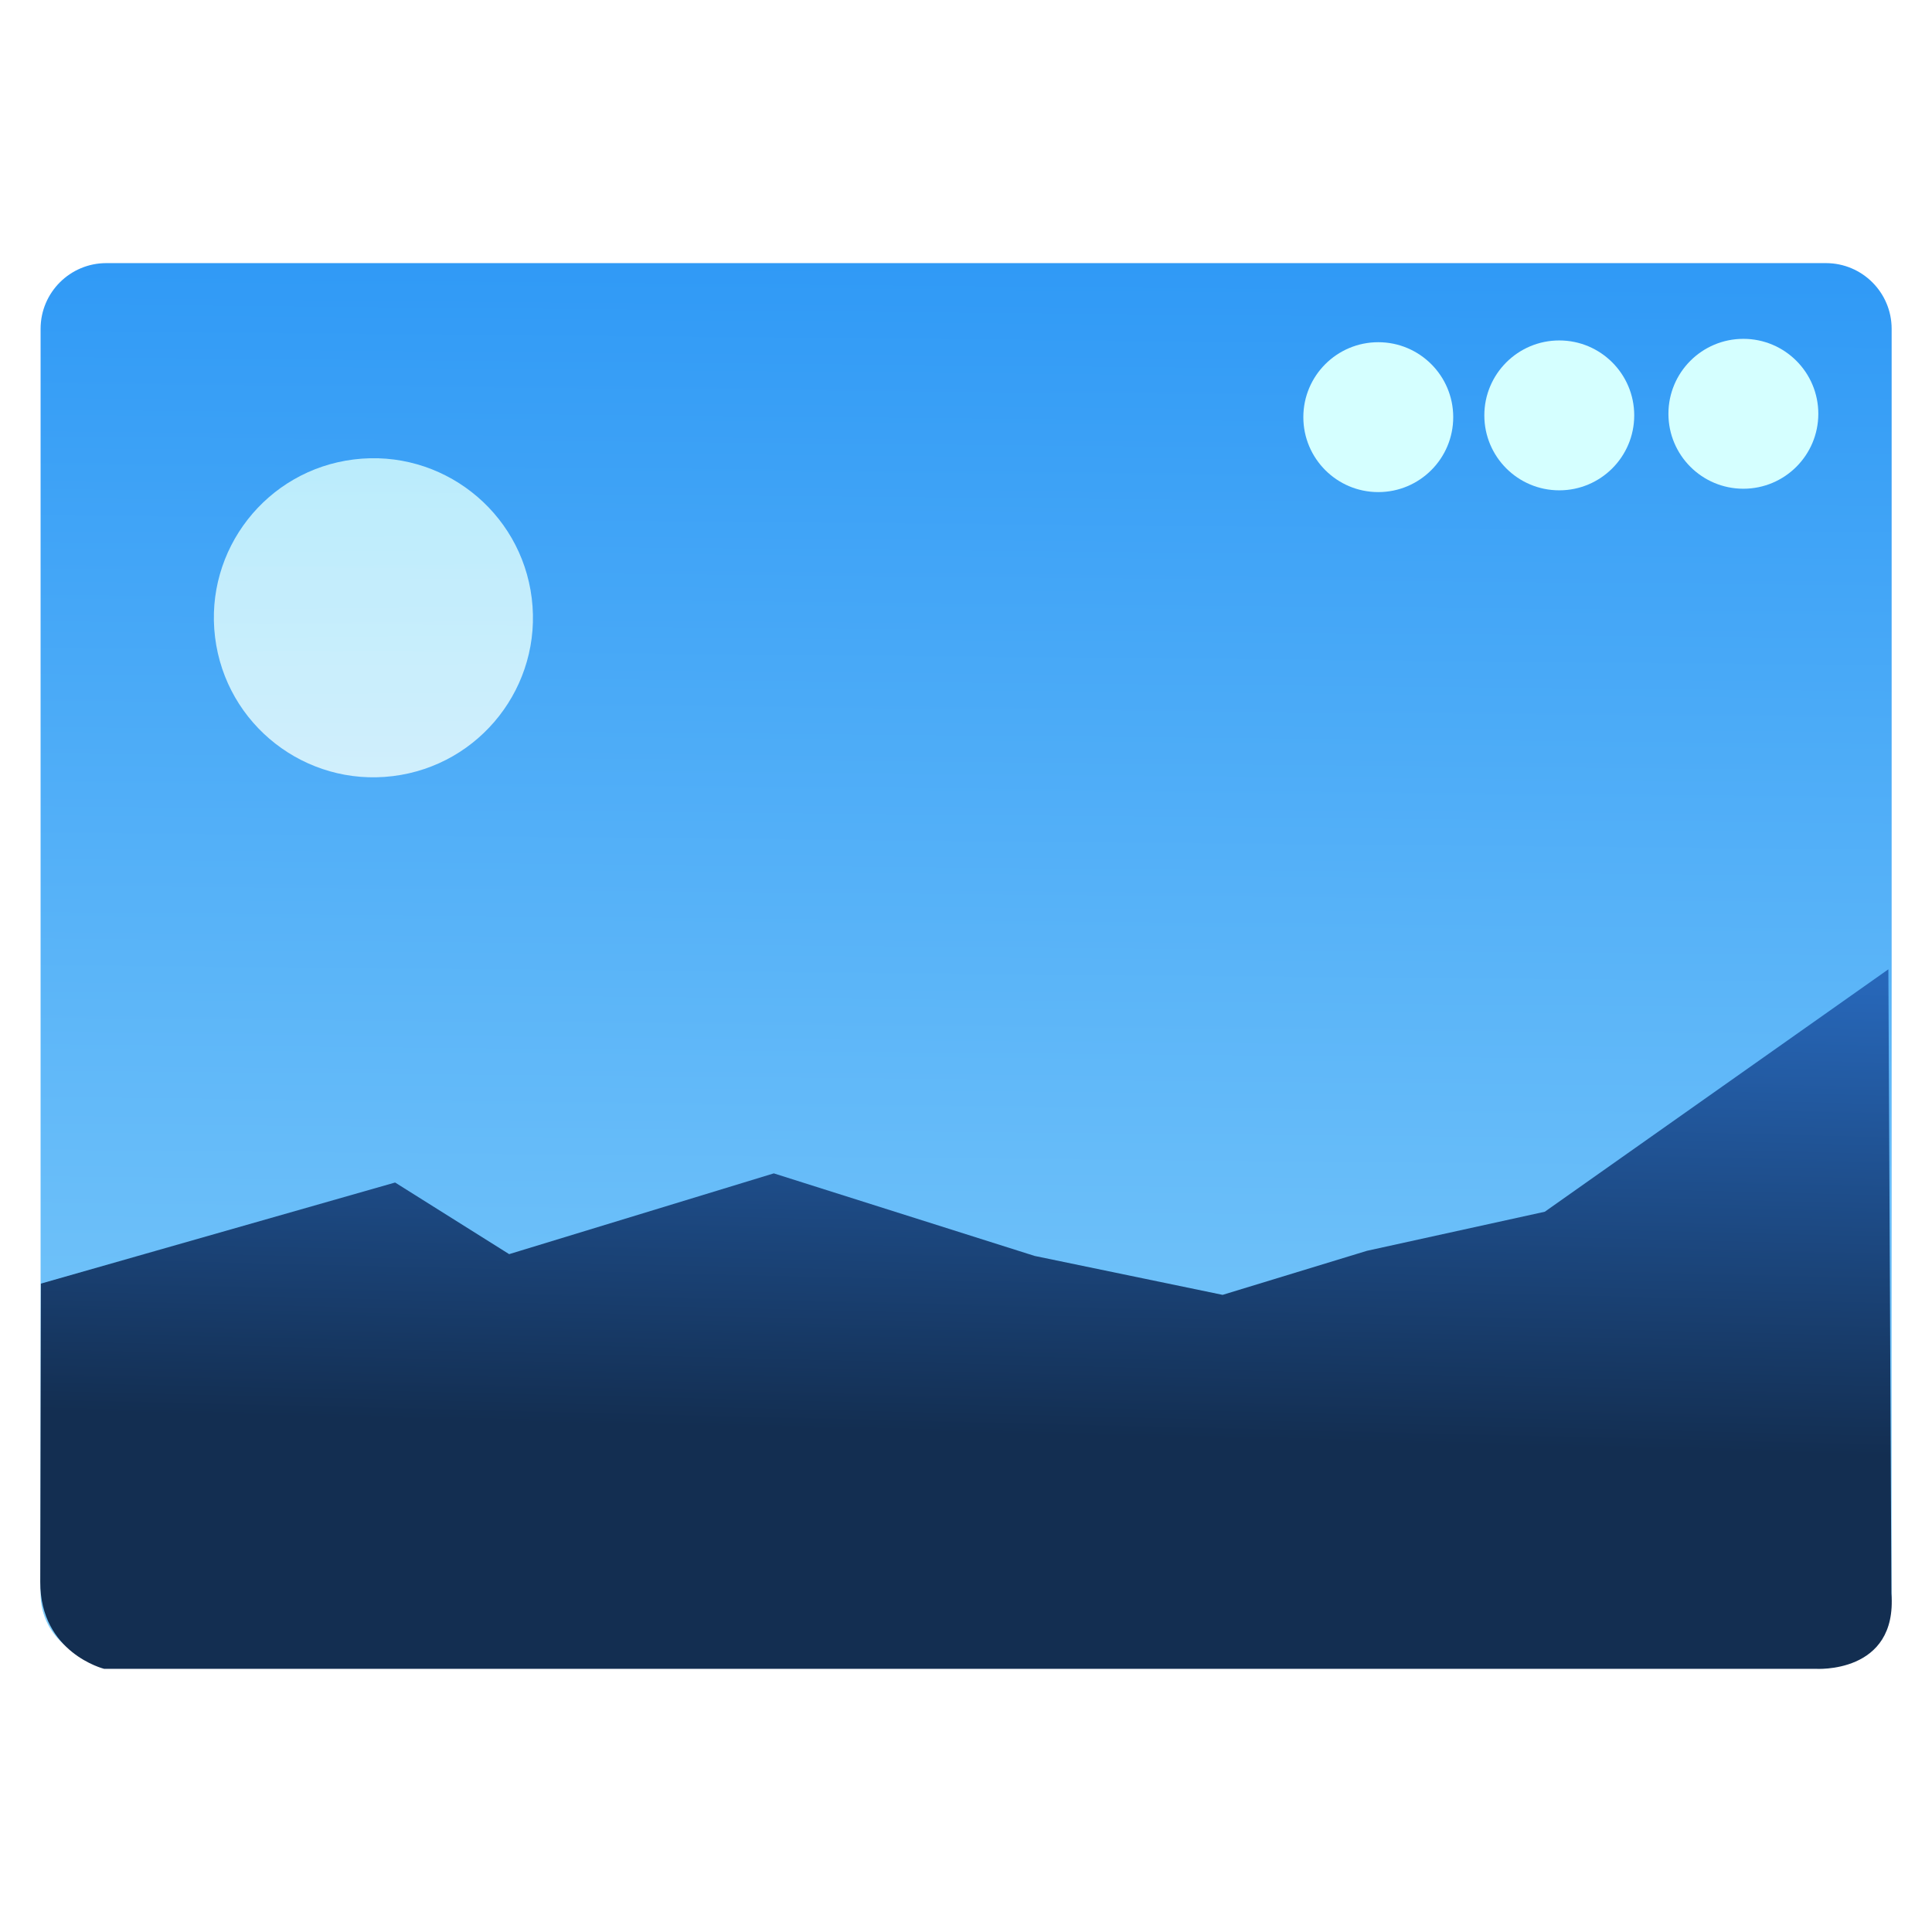
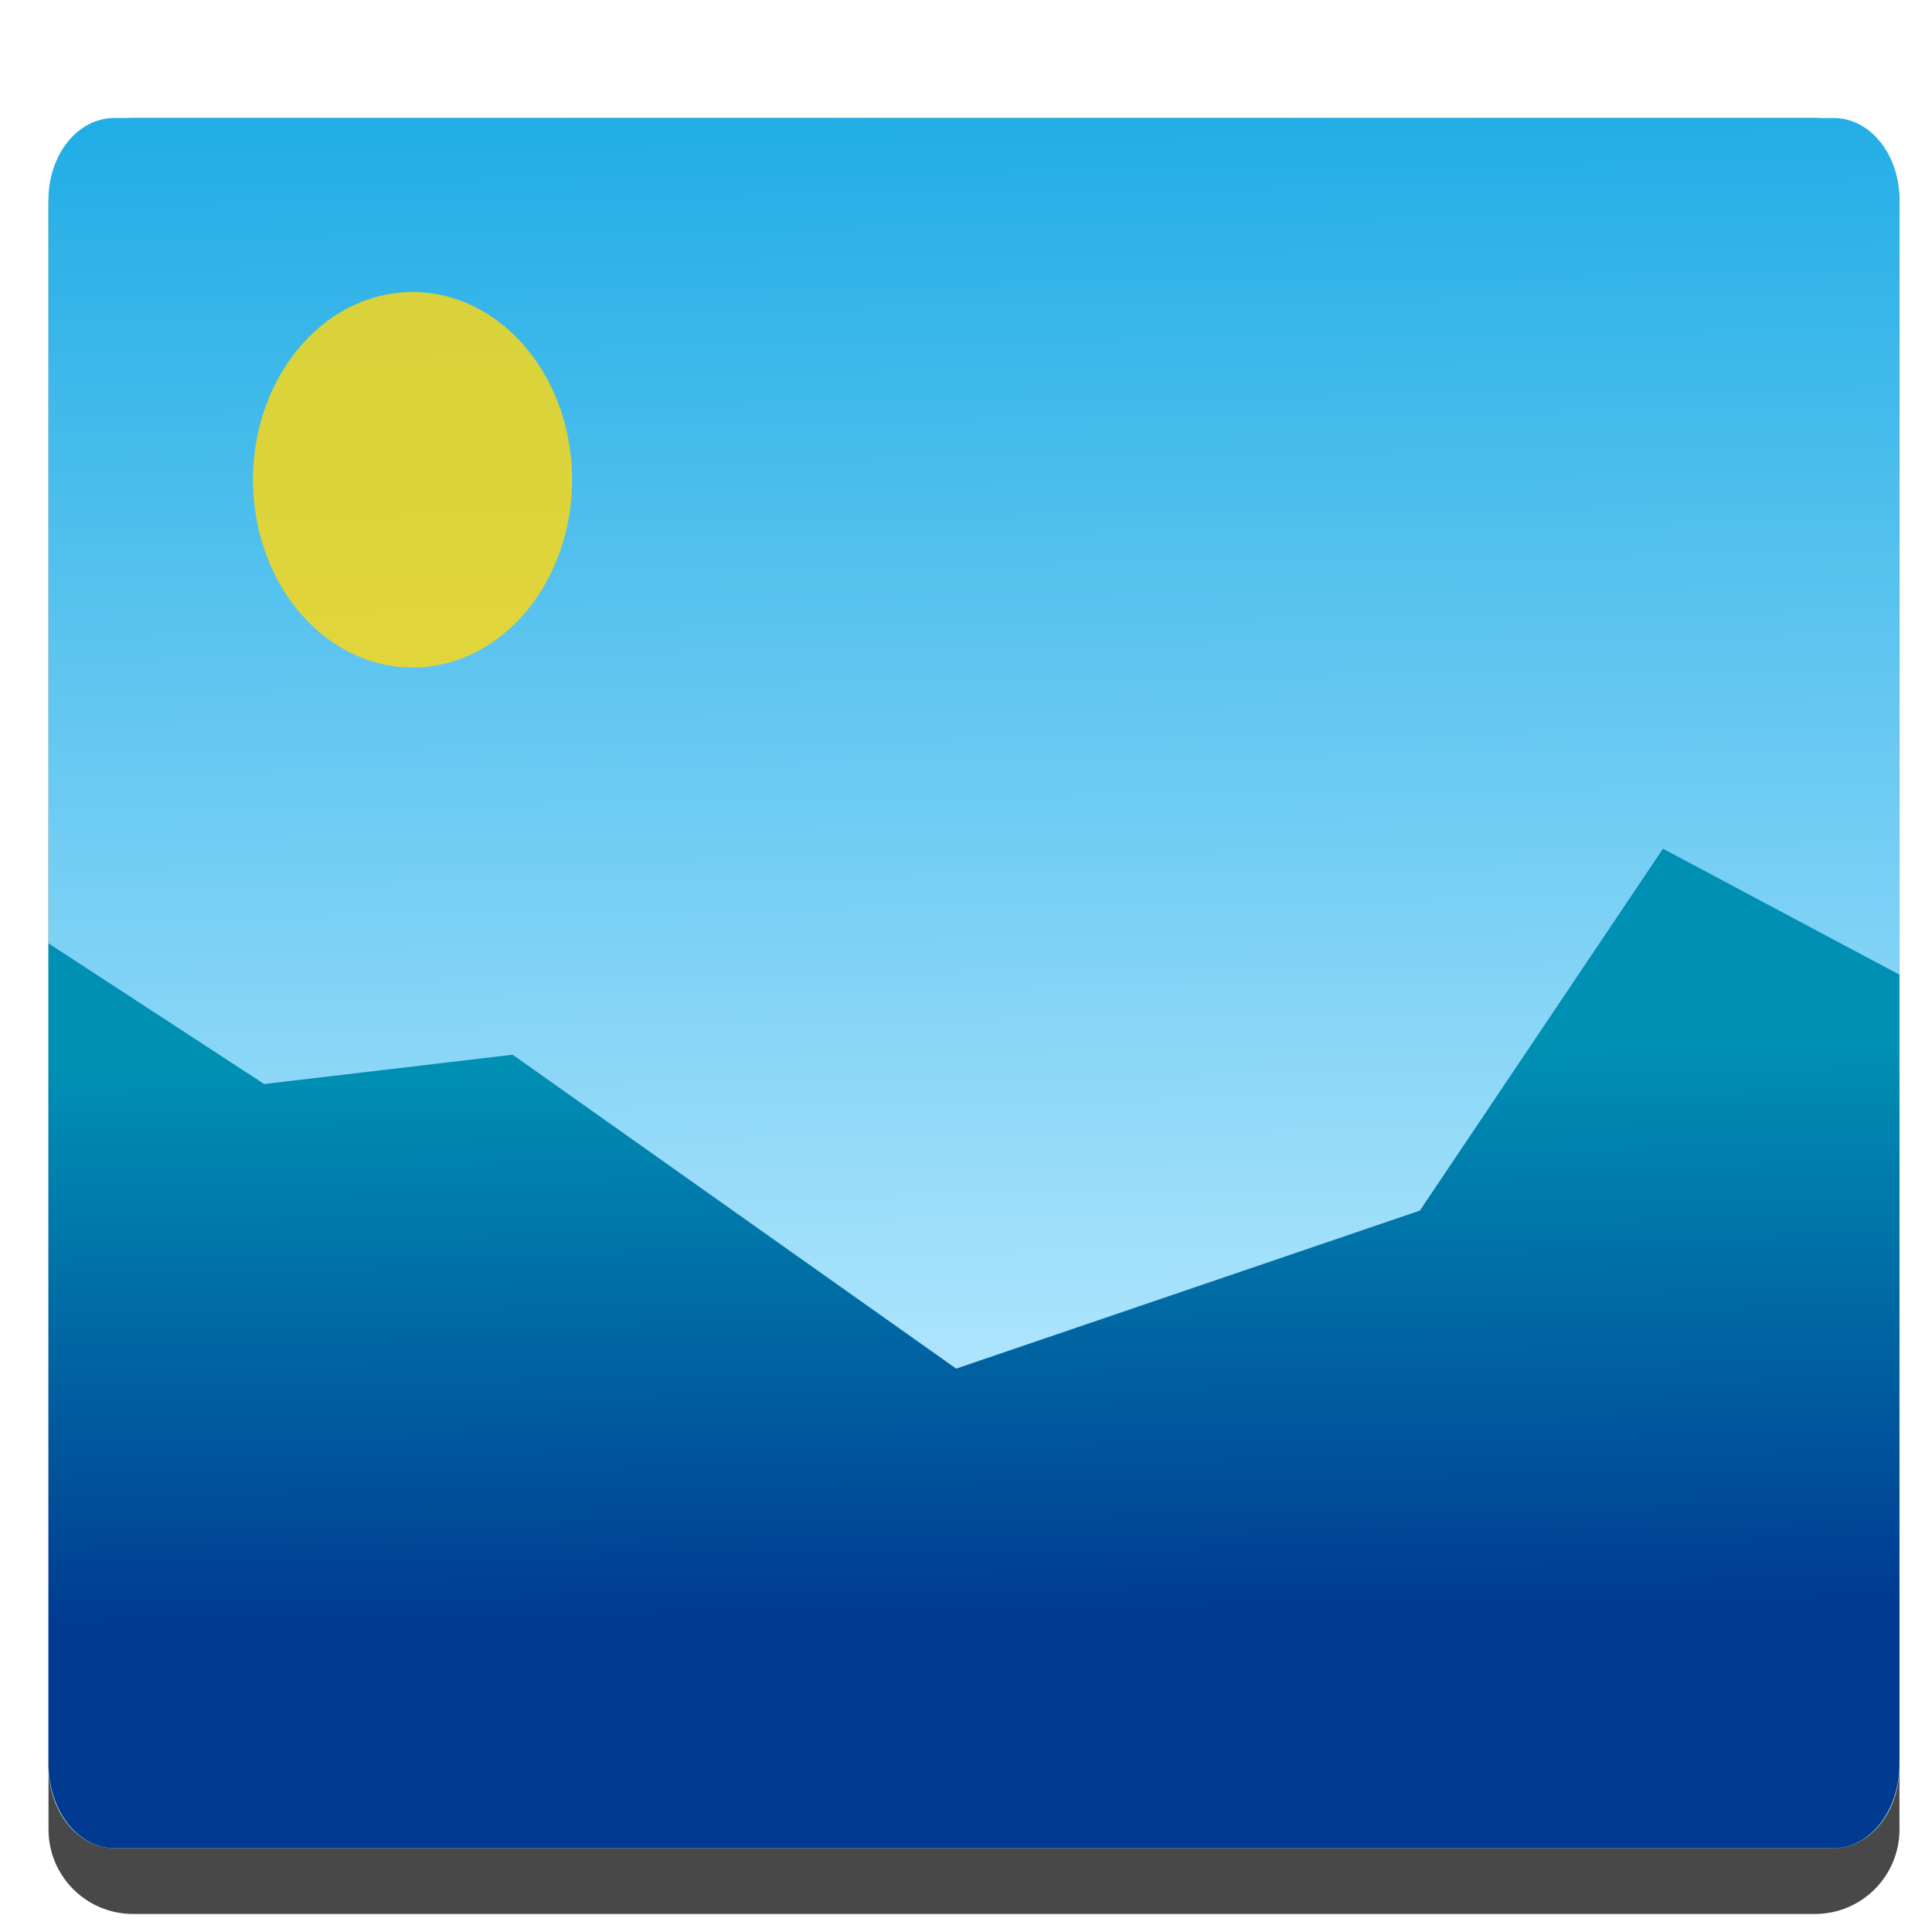
- <svg xmlns="http://www.w3.org/2000/svg" xmlns:xlink="http://www.w3.org/1999/xlink" width="48" height="48" id="svg5453" version="1.1">
-   <defs id="defs5455">
-     <linearGradient id="linearGradient8311-06">
-       <stop id="stop8313-6" style="stop-color:#a9a3d4;stop-opacity:1" offset="0" />
-       <stop offset="0.47" style="stop-color:#87baff;stop-opacity:1" id="stop4462" />
-       <stop id="stop8315-2" style="stop-color:#89ec85;stop-opacity:1" offset="1" />
+ <svg xmlns="http://www.w3.org/2000/svg" xmlns:xlink="http://www.w3.org/1999/xlink" id="svg13" version="1.1" width="48" height="48">
+   <defs id="defs17">
+     <linearGradient id="linearGradient875">
+       <stop style="stop-color:#003a91;stop-opacity:1" offset="0" id="stop871" />
+       <stop style="stop-color:#0090b4;stop-opacity:1" offset="1" id="stop873" />
    </linearGradient>
-     <linearGradient gradientUnits="userSpaceOnUse" y2="23.5" x2="47" y1="23.5" x1="0" id="linearGradient4460" xlink:href="#linearGradient8311-06" />
-     <linearGradient id="linearGradient4915">
-       <stop style="stop-color:#8645a3;stop-opacity:1" offset="0" id="stop4917" />
-       <stop id="stop4919" offset="1" style="stop-color:#d164ff;stop-opacity:1" />
+     <linearGradient id="b" gradientTransform="matrix(1,0,0,1.066847,-354.8765,-532.1545)" gradientUnits="userSpaceOnUse" x1="409.571" x2="409.571" y1="542.798" y2="492.943">
+       <stop style="stop-color:#63f0fa;stop-opacity:1" offset="0" stop-color="#86d0fb" id="stop15" />
+       <stop style="stop-color:#1a5df4;stop-opacity:1" offset="1" stop-color="#2794f5" id="stop17" />
    </linearGradient>
-     <linearGradient id="linearGradient3687-2">
-       <stop id="stop3689-6" offset="0" style="stop-color:#1a1a1a;stop-opacity:1" />
-       <stop style="stop-color:#2c2c2e;stop-opacity:1" offset="0.111" id="stop3691-8" />
-       <stop style="stop-color:#2b2b2d;stop-opacity:1" offset="0.29" id="stop3693-8" />
-       <stop style="stop-color:#2a2b2d;stop-opacity:1" offset="0.512" id="stop3695-4" />
-       <stop style="stop-color:#2b2b2d;stop-opacity:1" offset="0.752" id="stop3699-86" />
-       <stop id="stop3701-8" offset="0.897" style="stop-color:#323232;stop-opacity:1" />
-       <stop id="stop3703-9" offset="1" style="stop-color:#171717;stop-opacity:1" />
+     <linearGradient id="c" gradientTransform="matrix(-0.568553,0.00317924,0.00304367,0.5938811,333.3988,-253.8617)" gradientUnits="userSpaceOnUse" x1="542.834" x2="543.255" y1="484.294" y2="463.625">
+       <stop style="stop-color:#02de04;stop-opacity:1" offset="0" stop-color="#132e51" id="stop20" />
+       <stop style="stop-color:#5bff0f;stop-opacity:1" offset="1" stop-color="#2767b9" id="stop22" />
    </linearGradient>
-     <linearGradient id="linearGradient4642">
-       <stop id="stop4644" style="stop-color:#0bac83;stop-opacity:1" offset="0" />
-       <stop id="stop4646" style="stop-color:#13ffaf;stop-opacity:1" offset="1" />
-     </linearGradient>
-     <linearGradient id="linearGradient4179-7">
-       <stop id="stop4181-2" style="stop-color:#e8d800;stop-opacity:1" offset="0" />
-       <stop id="stop4183-1" style="stop-color:#feff68;stop-opacity:1" offset="1" />
-     </linearGradient>
-     <linearGradient id="linearGradient4422">
-       <stop style="stop-color:#ff9300;stop-opacity:1" offset="0" id="stop4424" />
-       <stop style="stop-color:#ffd702;stop-opacity:1" offset="1" id="stop4426" />
-     </linearGradient>
-     <linearGradient gradientTransform="matrix(1.052333,0,0,1.027613,-72.56772,-8.693152)" gradientUnits="userSpaceOnUse" y2="504.191" x2="409.939" y1="542.798" x1="409.571" id="linearGradient4222" xlink:href="#linearGradient4490" />
-     <linearGradient id="linearGradient4490">
-       <stop style="stop-color:#86d0fb;stop-opacity:1" offset="0" id="stop4492" />
-       <stop style="stop-color:#2794f5;stop-opacity:1" offset="1" id="stop4494" />
-     </linearGradient>
-     <linearGradient gradientTransform="matrix(1.037436,0.1329034,-0.1275461,0.9918332,-44.4389,-65.11638)" xlink:href="#linearGradient4506" id="linearGradient4512" x1="542.834" y1="484.294" x2="543.255" y2="463.625" gradientUnits="userSpaceOnUse" />
-     <linearGradient id="linearGradient4506">
-       <stop style="stop-color:#132e51;stop-opacity:1" offset="0" id="stop4508" />
-       <stop style="stop-color:#2767b9;stop-opacity:1" offset="1" id="stop4510" />
-     </linearGradient>
-     <linearGradient xlink:href="#linearGradient4498" id="linearGradient4504" x1="516.864" y1="446.706" x2="518.544" y2="431.85" gradientUnits="userSpaceOnUse" gradientTransform="translate(-80.8964,8.937086)" />
-     <linearGradient id="linearGradient4498">
-       <stop style="stop-color:#eefefe;stop-opacity:1" offset="0" id="stop4500" />
-       <stop style="stop-color:#d6fefe;stop-opacity:1" offset="1" id="stop4502" />
-     </linearGradient>
+     <linearGradient xlink:href="#a" id="linearGradient861" x1="25.05" y1="0.729" x2="25.457" y2="33.356" gradientUnits="userSpaceOnUse" gradientTransform="matrix(1.045166,0,0,1.23011,-0.885261,-4.952825)" />
+     <linearGradient xlink:href="#linearGradient875" id="linearGradient877" x1="25.186" y1="36.752" x2="25.05" y2="25.362" gradientUnits="userSpaceOnUse" gradientTransform="matrix(1.045166,0,0,1.23011,-0.885261,-4.952825)" />
  </defs>
-   <g id="layer1" transform="translate(-384.5714,-499.798)">
-     <g transform="translate(392.244,-502.5166)" id="layer1-4">
-       <g transform="matrix(1.138587,0,0,1.138587,-3.456204,-142.8028)" id="g4413" style="stroke-width:1.317;stroke-miterlimit:4;stroke-dasharray:none">
-         <g id="g4312" transform="matrix(1.053938,0,0,1.053938,-0.9129872,-55.41166)">
-           <g transform="matrix(0.8333336,0,0,0.8333336,-408.2811,587.9022)" id="layer1-0">
-             <g transform="matrix(1.112463,0,0,1.112463,-46.05517,-58.71788)" id="g4338-1">
-               <g transform="matrix(0.840026,0,0,0.840026,94.72284,341.9716)" id="g4340-3">
-                 <g transform="matrix(1.016661,0,0,1.016661,-5.048318,-3.835953)" id="g4414" />
-                 <g id="g4304" />
-                 <g id="g4306" />
-                 <g id="g4308" />
-                 <g id="g4310" />
-                 <g id="g4312-3" />
-                 <g id="g4314" />
-                 <g id="g4316" />
-                 <g id="g4318" />
-                 <g id="g4320" />
-                 <g id="g4322" />
-                 <g id="g4324" />
-                 <g id="g4326" />
-                 <g id="g4328-3" />
-                 <g id="g4330-0" />
-                 <g id="g4332-2" />
-               </g>
-             </g>
-           </g>
-           <g transform="matrix(0.4699445,-0.05776024,0.05776024,0.4699445,-226.1747,833.8763)" style="stroke:none" id="g3399">
-             <rect style="opacity:1;fill:url(#linearGradient4222);fill-opacity:1;stroke:none;stroke-width:0.2;stroke-linecap:round;stroke-linejoin:round;stroke-miterlimit:4;stroke-dasharray:none;stroke-opacity:1" id="rect4195" width="46.303" height="34.939" x="334.234" y="513.127" ry="1.644" transform="matrix(1.735021,0.213249,-0.213249,1.735021,-46.11682,-529.7597)" />
-             <circle r="2.25" cy="518.737" cx="373.366" id="path4224" style="opacity:1;fill:#d5ffff;fill-opacity:1;stroke:none;stroke-width:0.2;stroke-linecap:round;stroke-linejoin:round;stroke-miterlimit:4;stroke-dasharray:none;stroke-opacity:1" transform="matrix(1.445582,0.1776746,-0.1776746,1.445582,49.8953,-368.7907)" />
-             <circle r="2.25" cy="518.785" cx="367.839" id="path4224-4" style="opacity:1;fill:#d5ffff;fill-opacity:1;stroke:none;stroke-width:0.2;stroke-linecap:round;stroke-linejoin:round;stroke-miterlimit:4;stroke-dasharray:none;stroke-opacity:1" transform="matrix(1.445582,0.1776746,-0.1776746,1.445582,49.8953,-368.7907)" />
-             <circle r="2.25" cy="518.838" cx="362.405" id="path4224-8" style="opacity:1;fill:#d5ffff;fill-opacity:1;stroke:none;stroke-width:0.2;stroke-linecap:round;stroke-linejoin:round;stroke-miterlimit:4;stroke-dasharray:none;stroke-opacity:1" transform="matrix(1.445582,0.1776746,-0.1776746,1.445582,49.8953,-368.7907)" />
-             <path id="path4486" d="m 418.932,476.093 15.912,-2.498 4.568,3.717 11.916,-2.094 10.881,4.975 7.95,2.692 6.5,-1.142 7.926,-0.747 16.205,-8.689 -3.197,27.097 c -0.159,3.559 -3.701,2.873 -3.701,2.873 l -74.274,-9.129 c 0,0 -2.691,-1.031 -2.305,-4.111 z" style="fill:url(#linearGradient4512);fill-opacity:1;fill-rule:evenodd;stroke:none;stroke-width:1.872px;stroke-linecap:butt;stroke-linejoin:miter;stroke-opacity:1" />
-             <circle r="6.976" cy="448.969" cx="436.915" id="path4488" style="opacity:0.811;fill:url(#linearGradient4504);fill-opacity:1;stroke:none;stroke-width:2;stroke-linecap:round;stroke-linejoin:round;stroke-miterlimit:4;stroke-dasharray:none;stroke-opacity:1" />
-           </g>
-         </g>
-       </g>
-       <g style="fill:url(#linearGradient4460);fill-opacity:1" transform="matrix(0.4879688,0,0,0.4879688,21.35672,1026.898)" id="g3" />
-     </g>
-   </g>
+   <linearGradient y2="502.984" y1="544.228" x2="409.537" x1="409.537" gradientUnits="userSpaceOnUse" id="a">
+     <stop id="stop2" stop-color="#0a80fd" offset="0" style="stop-color:#02a1e0;stop-opacity:1" />
+     <stop id="stop4" stop-color="#56c5fa" offset="1" style="stop-color:#b7e8ff;stop-opacity:1" />
+   </linearGradient>
+   <rect style="fill:#484848;fill-opacity:1;stroke-width:1.793" id="rect25" y="2.932" x="1.205" width="45.987" ry="2.1" height="44.62" />
+   <path style="opacity:1;fill:url(#linearGradient861);fill-opacity:1;stroke-width:1.762" id="path27" d="M 2.838,2.932 H 45.559 c 0.905,0 1.633,0.905 1.633,2.029 v 38.926 c 0,1.124 -0.728,2.029 -1.633,2.029 H 2.838 c -0.905,0 -1.633,-0.905 -1.633,-2.029 V 4.961 c 0,-1.124 0.728,-2.029 1.633,-2.029 z" />
+   <path style="fill:url(#linearGradient877);fill-opacity:1;fill-rule:evenodd;stroke-width:1.494" id="path29" d="m 41.316,21.086 -6.04,8.991 -11.52,3.926 -11.019,-7.799 -6.173,0.728 -5.359,-3.494 v 20.379 c 0,1.163 0.728,2.099 1.633,2.099 H 45.559 c 0.905,0 1.633,-0.936 1.633,-2.099 V 24.216 Z" />
+   <ellipse style="opacity:0.811;fill:#ffd911;fill-opacity:1;stroke-width:1.716" id="circle31" transform="matrix(0.9896985,-0.1431673,0.1038648,0.9945914,0,0)" cy="13.275" cx="8.963" rx="3.975" ry="4.655" />
</svg>
